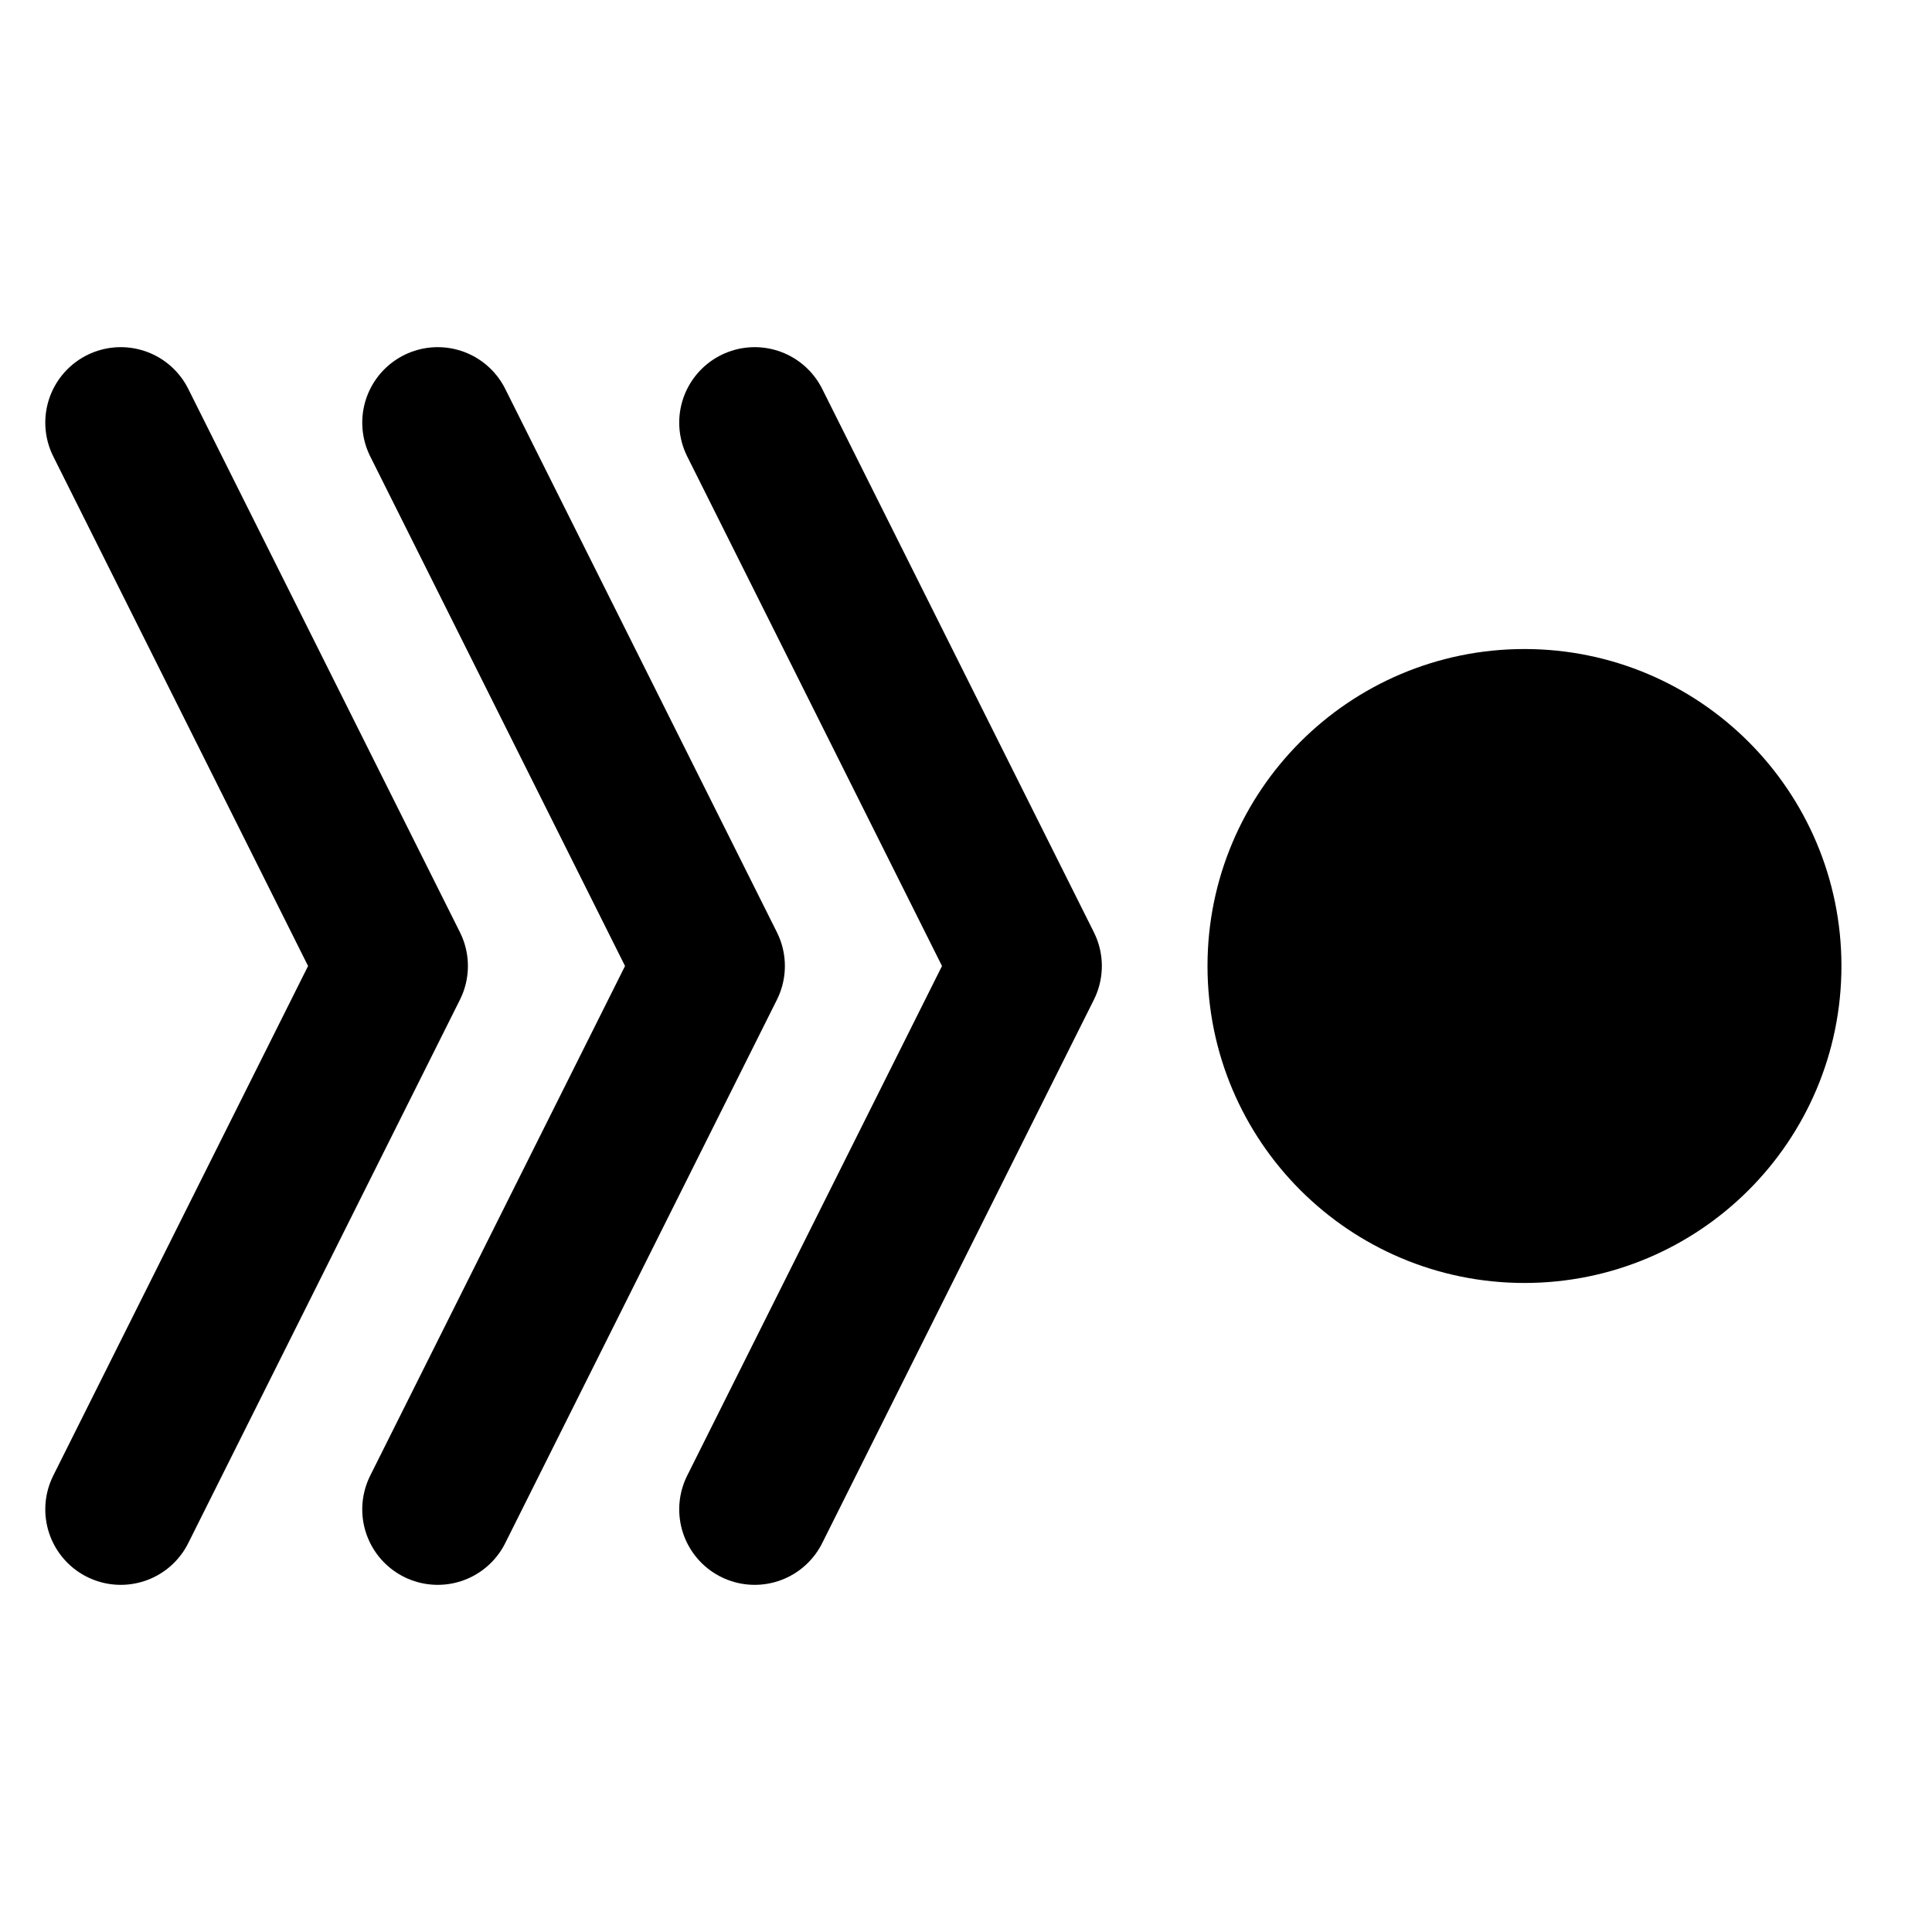
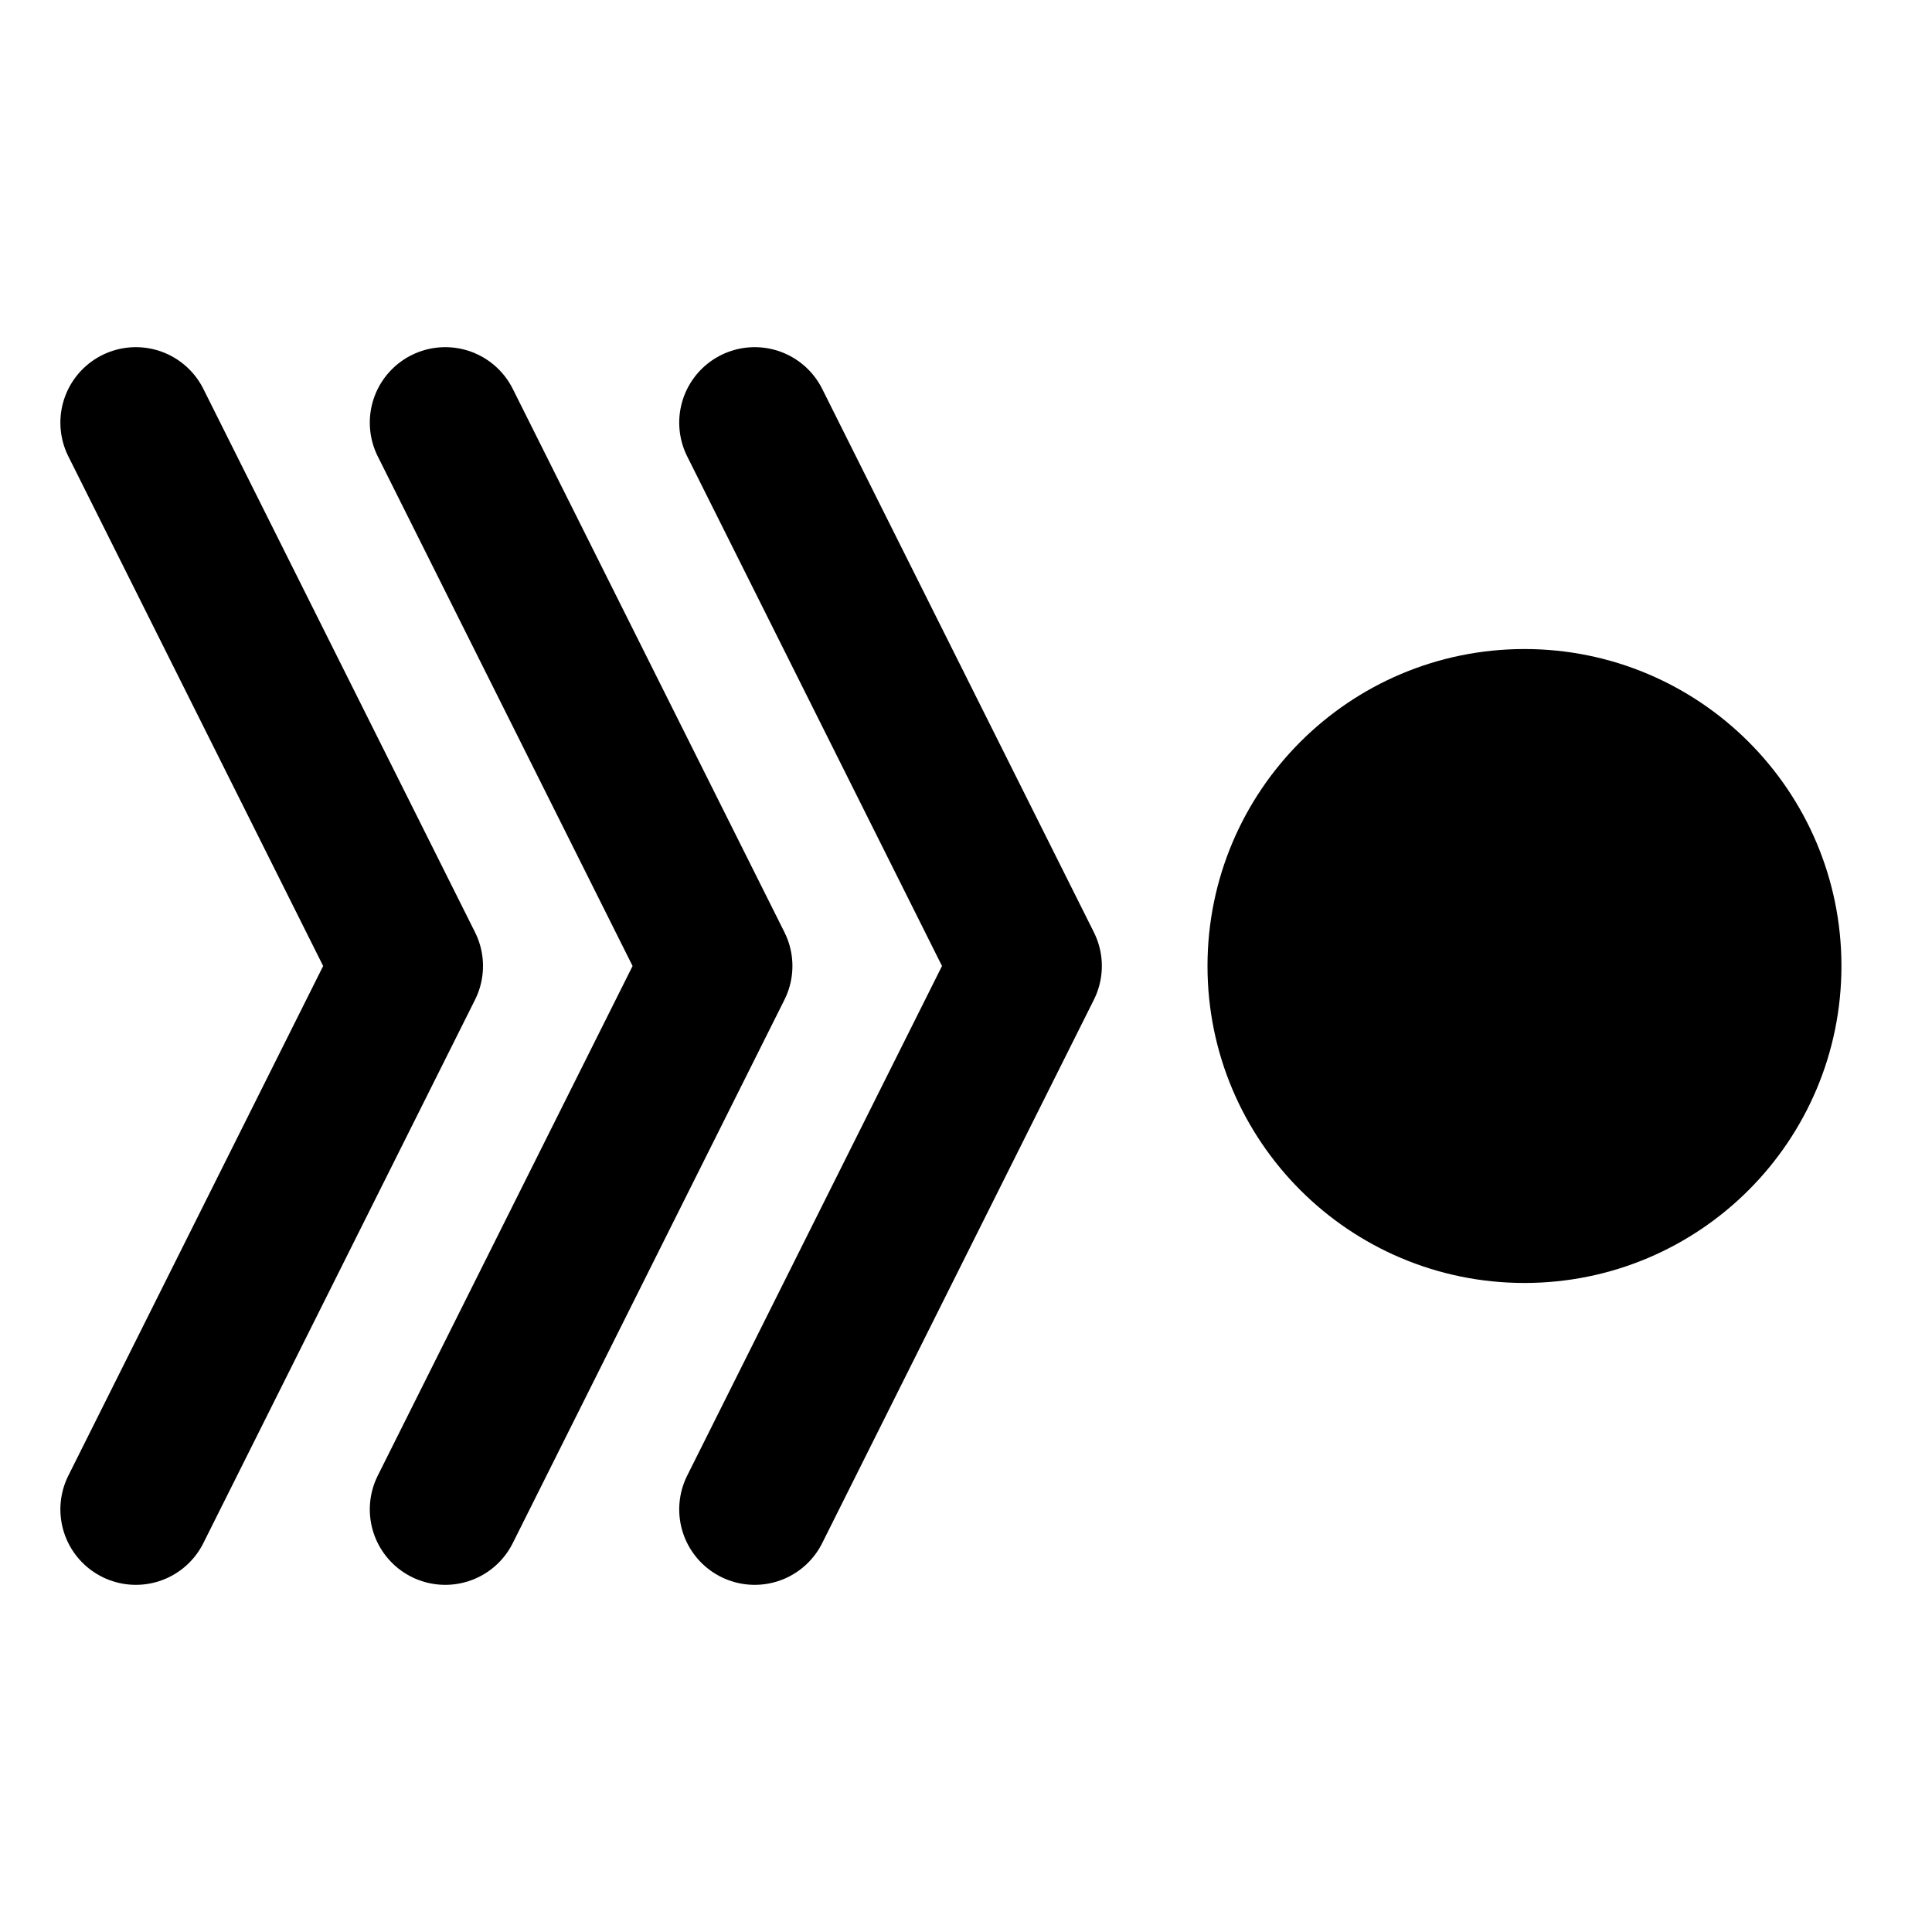
<svg xmlns="http://www.w3.org/2000/svg" viewBox="0 0 64 64" fill="none" stroke="currentColor" stroke-width="5" stroke-linecap="round" stroke-linejoin="round">
-   <path d="M4 14l9 18-9 18" />
-   <path d="M14.5 14l9 18-9 18" />
+   <path d="M4.5 14l9 18-9 18" />
+   <path d="M14.75 14l9 18-9 18" />
  <path d="M25 14l9 18-9 18" />
  <circle cx="50.5" cy="32" r="8" fill="currentColor" />
</svg>
